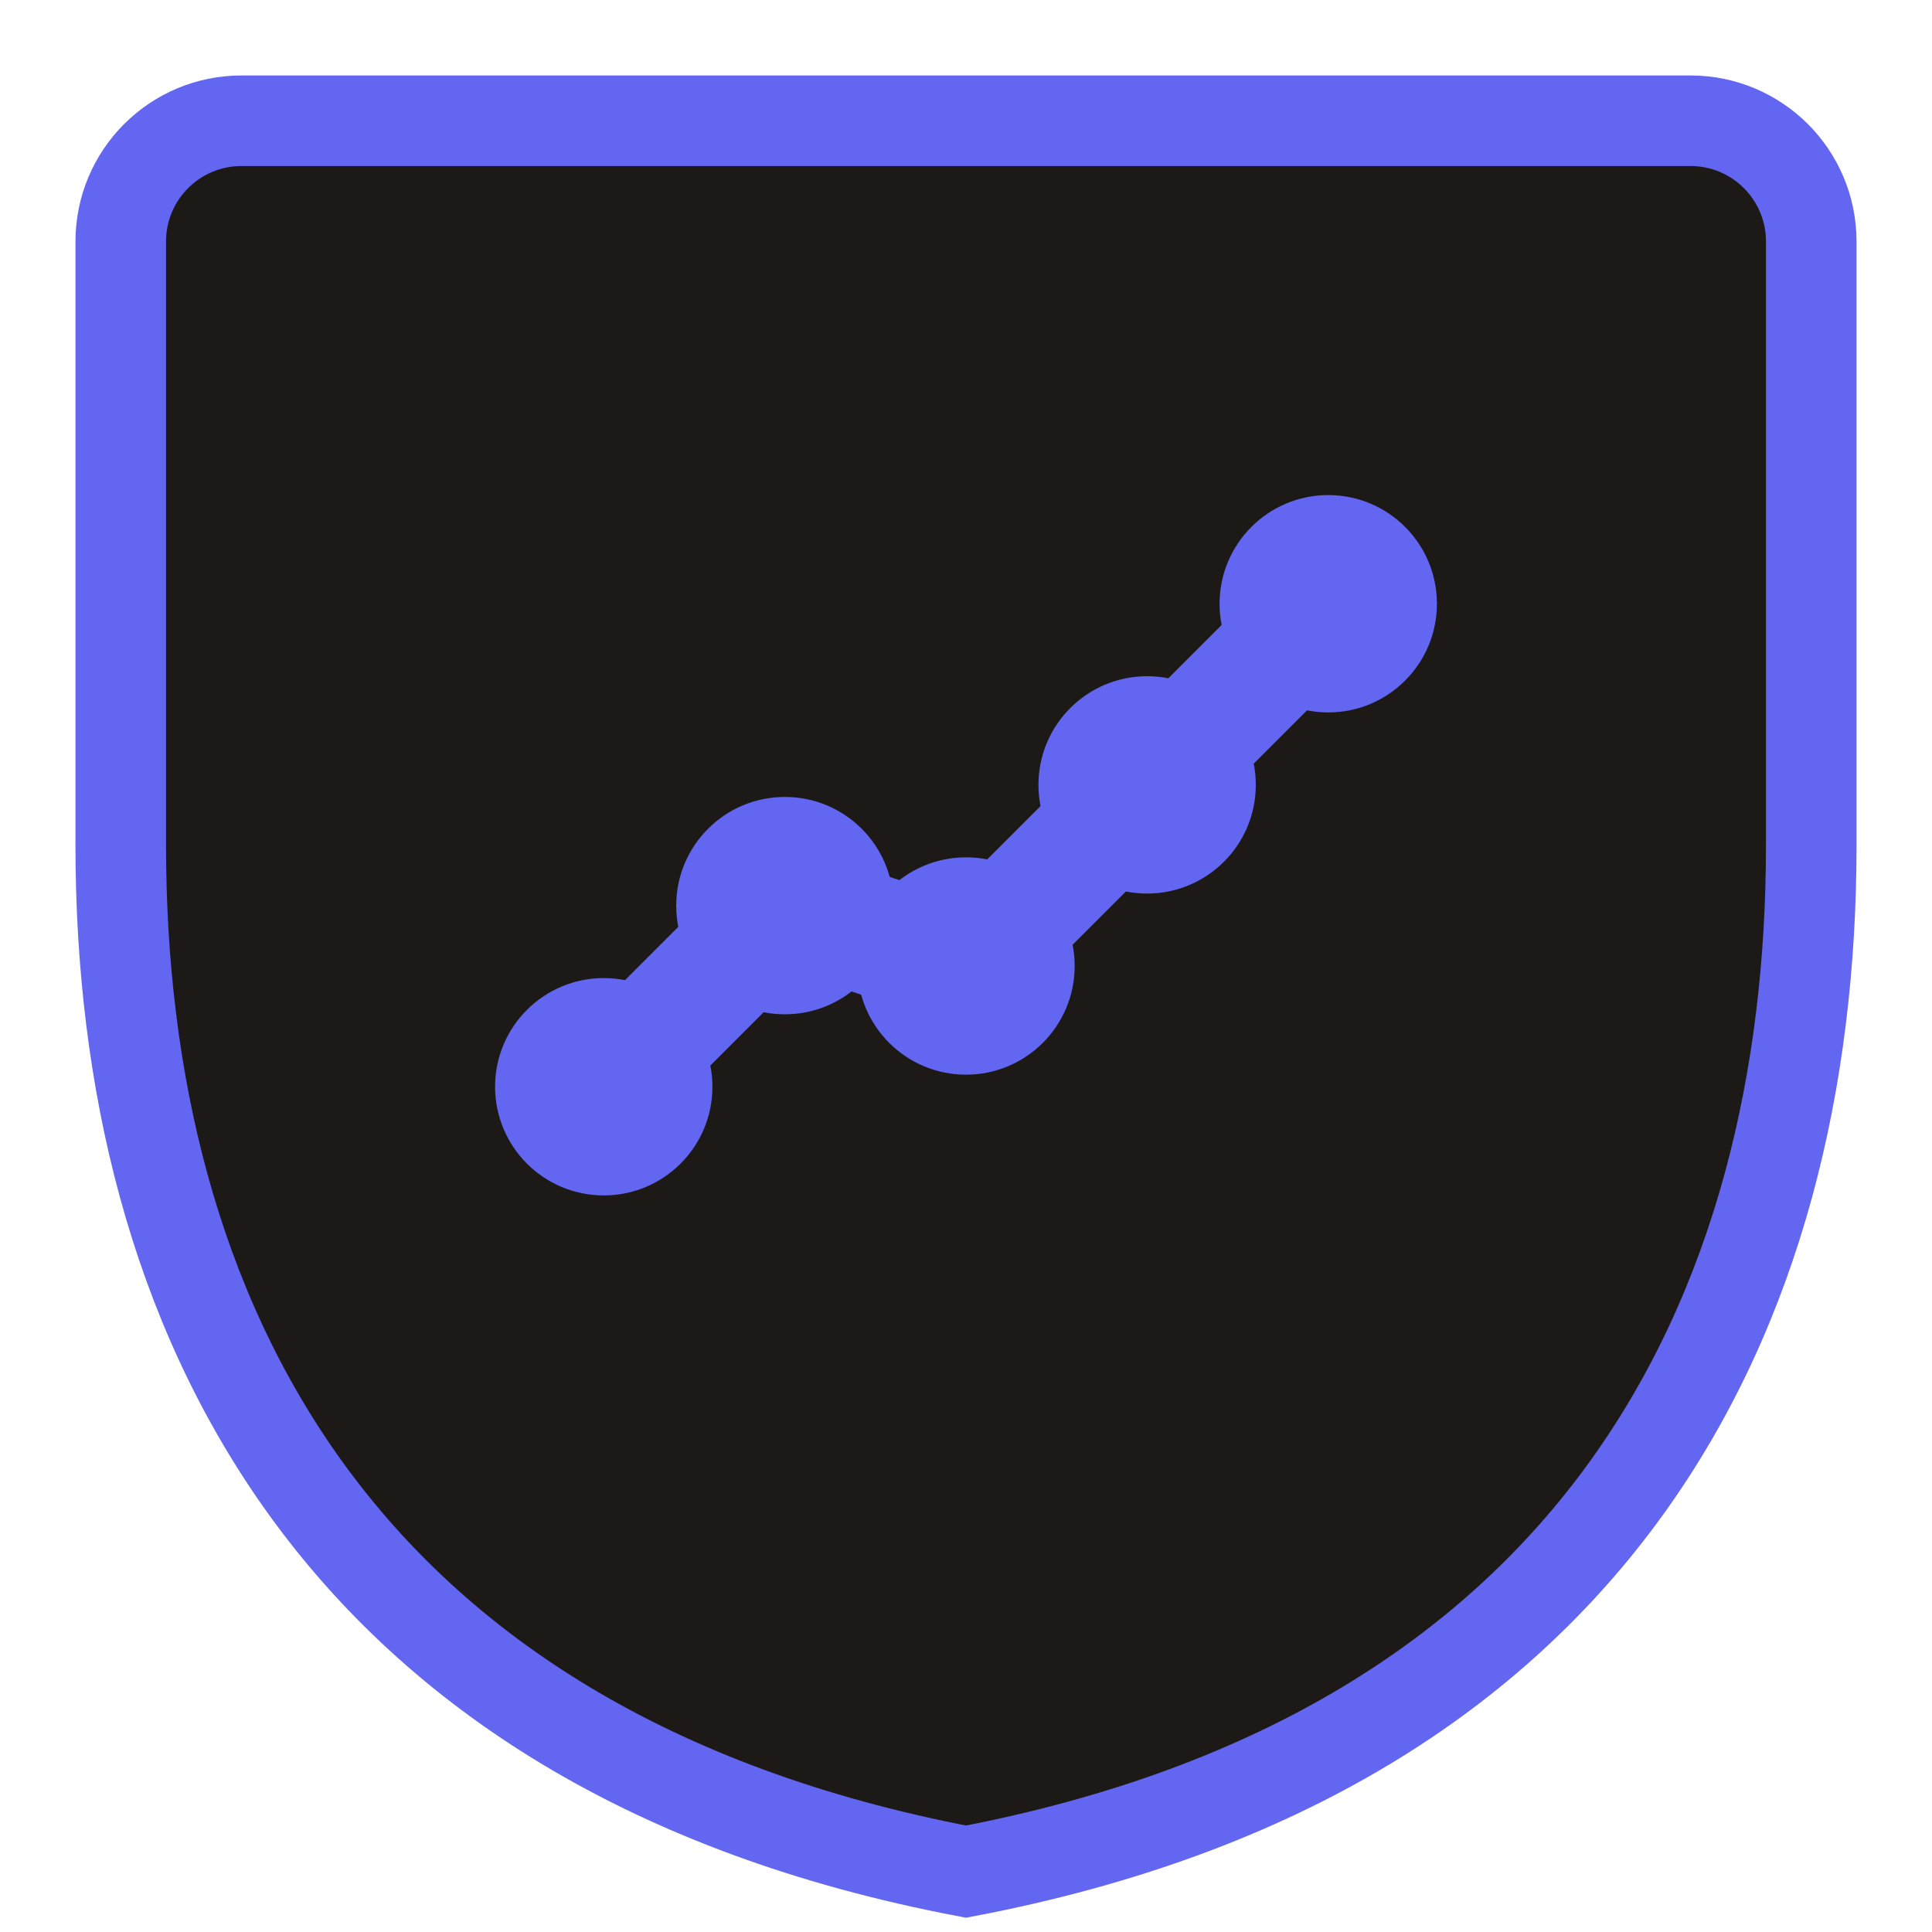
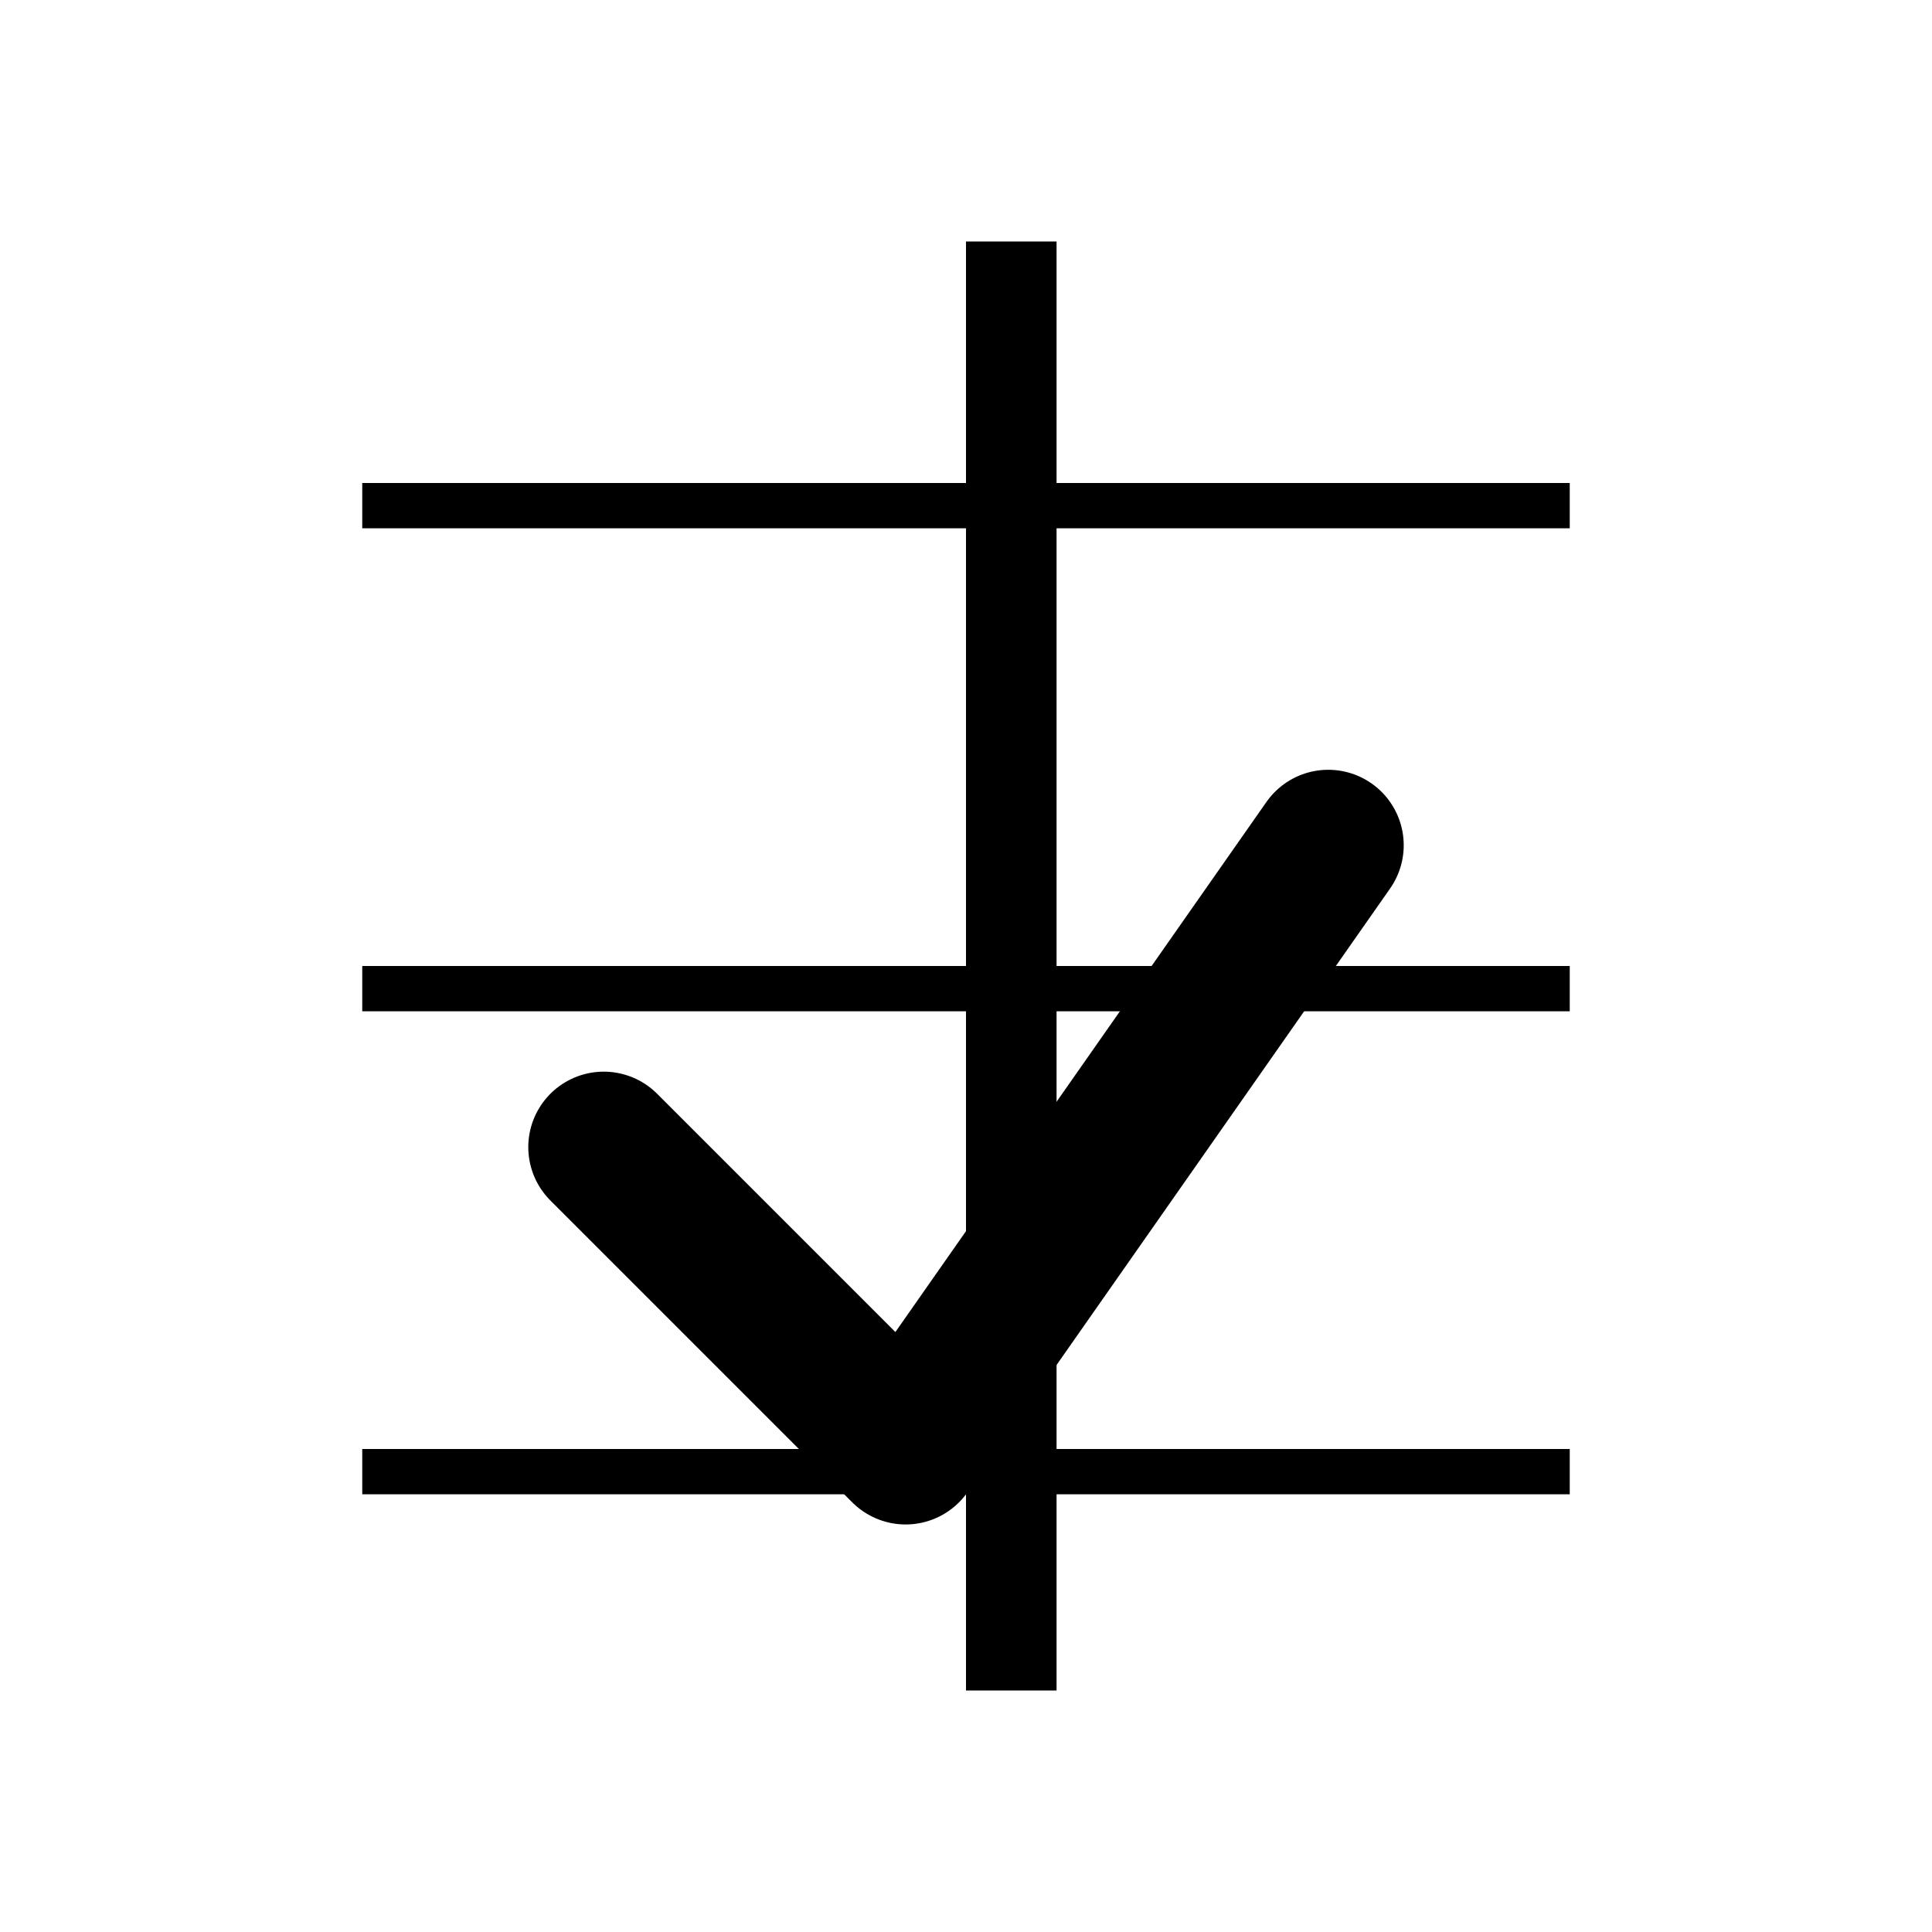
<svg xmlns="http://www.w3.org/2000/svg" viewBox="0 0 32 32" fill="none">
-   <path d="M2 4C2 2.895 2.895 2 4 2H28C29.105 2 30 2.895 30 4V14C30 21.732 26.5 29 16 31C5.5 29 2 21.732 2 14V4Z" fill="#1C1917" stroke="#6366F1" stroke-width="1.5" />
-   <path d="M10 18L13 15L16 16L19 13L22 10" stroke="#6366F1" stroke-width="2" stroke-linecap="round" stroke-linejoin="round" fill="none" />
-   <circle cx="10" cy="18" r="1.8" fill="#6366F1" />
-   <circle cx="13" cy="15" r="1.8" fill="#6366F1" />
-   <circle cx="16" cy="16" r="1.8" fill="#6366F1" />
-   <circle cx="19" cy="13" r="1.8" fill="#6366F1" />
-   <circle cx="22" cy="10" r="1.8" fill="#6366F1" />
+   <rect x="16" y="4" width="1.5" height="24" fill="currentColor" />
+   <g fill="currentColor">
+     <rect x="6" y="8" width="20" height="0.75" />
+     <rect x="6" y="16" width="20" height="0.75" />
+     <rect x="6" y="24" width="20" height="0.75" />
+   </g>
+   <path d="M10 19L15 24L22 14" stroke="currentColor" stroke-width="2.5" stroke-linecap="round" stroke-linejoin="round" fill="none" />
</svg>
